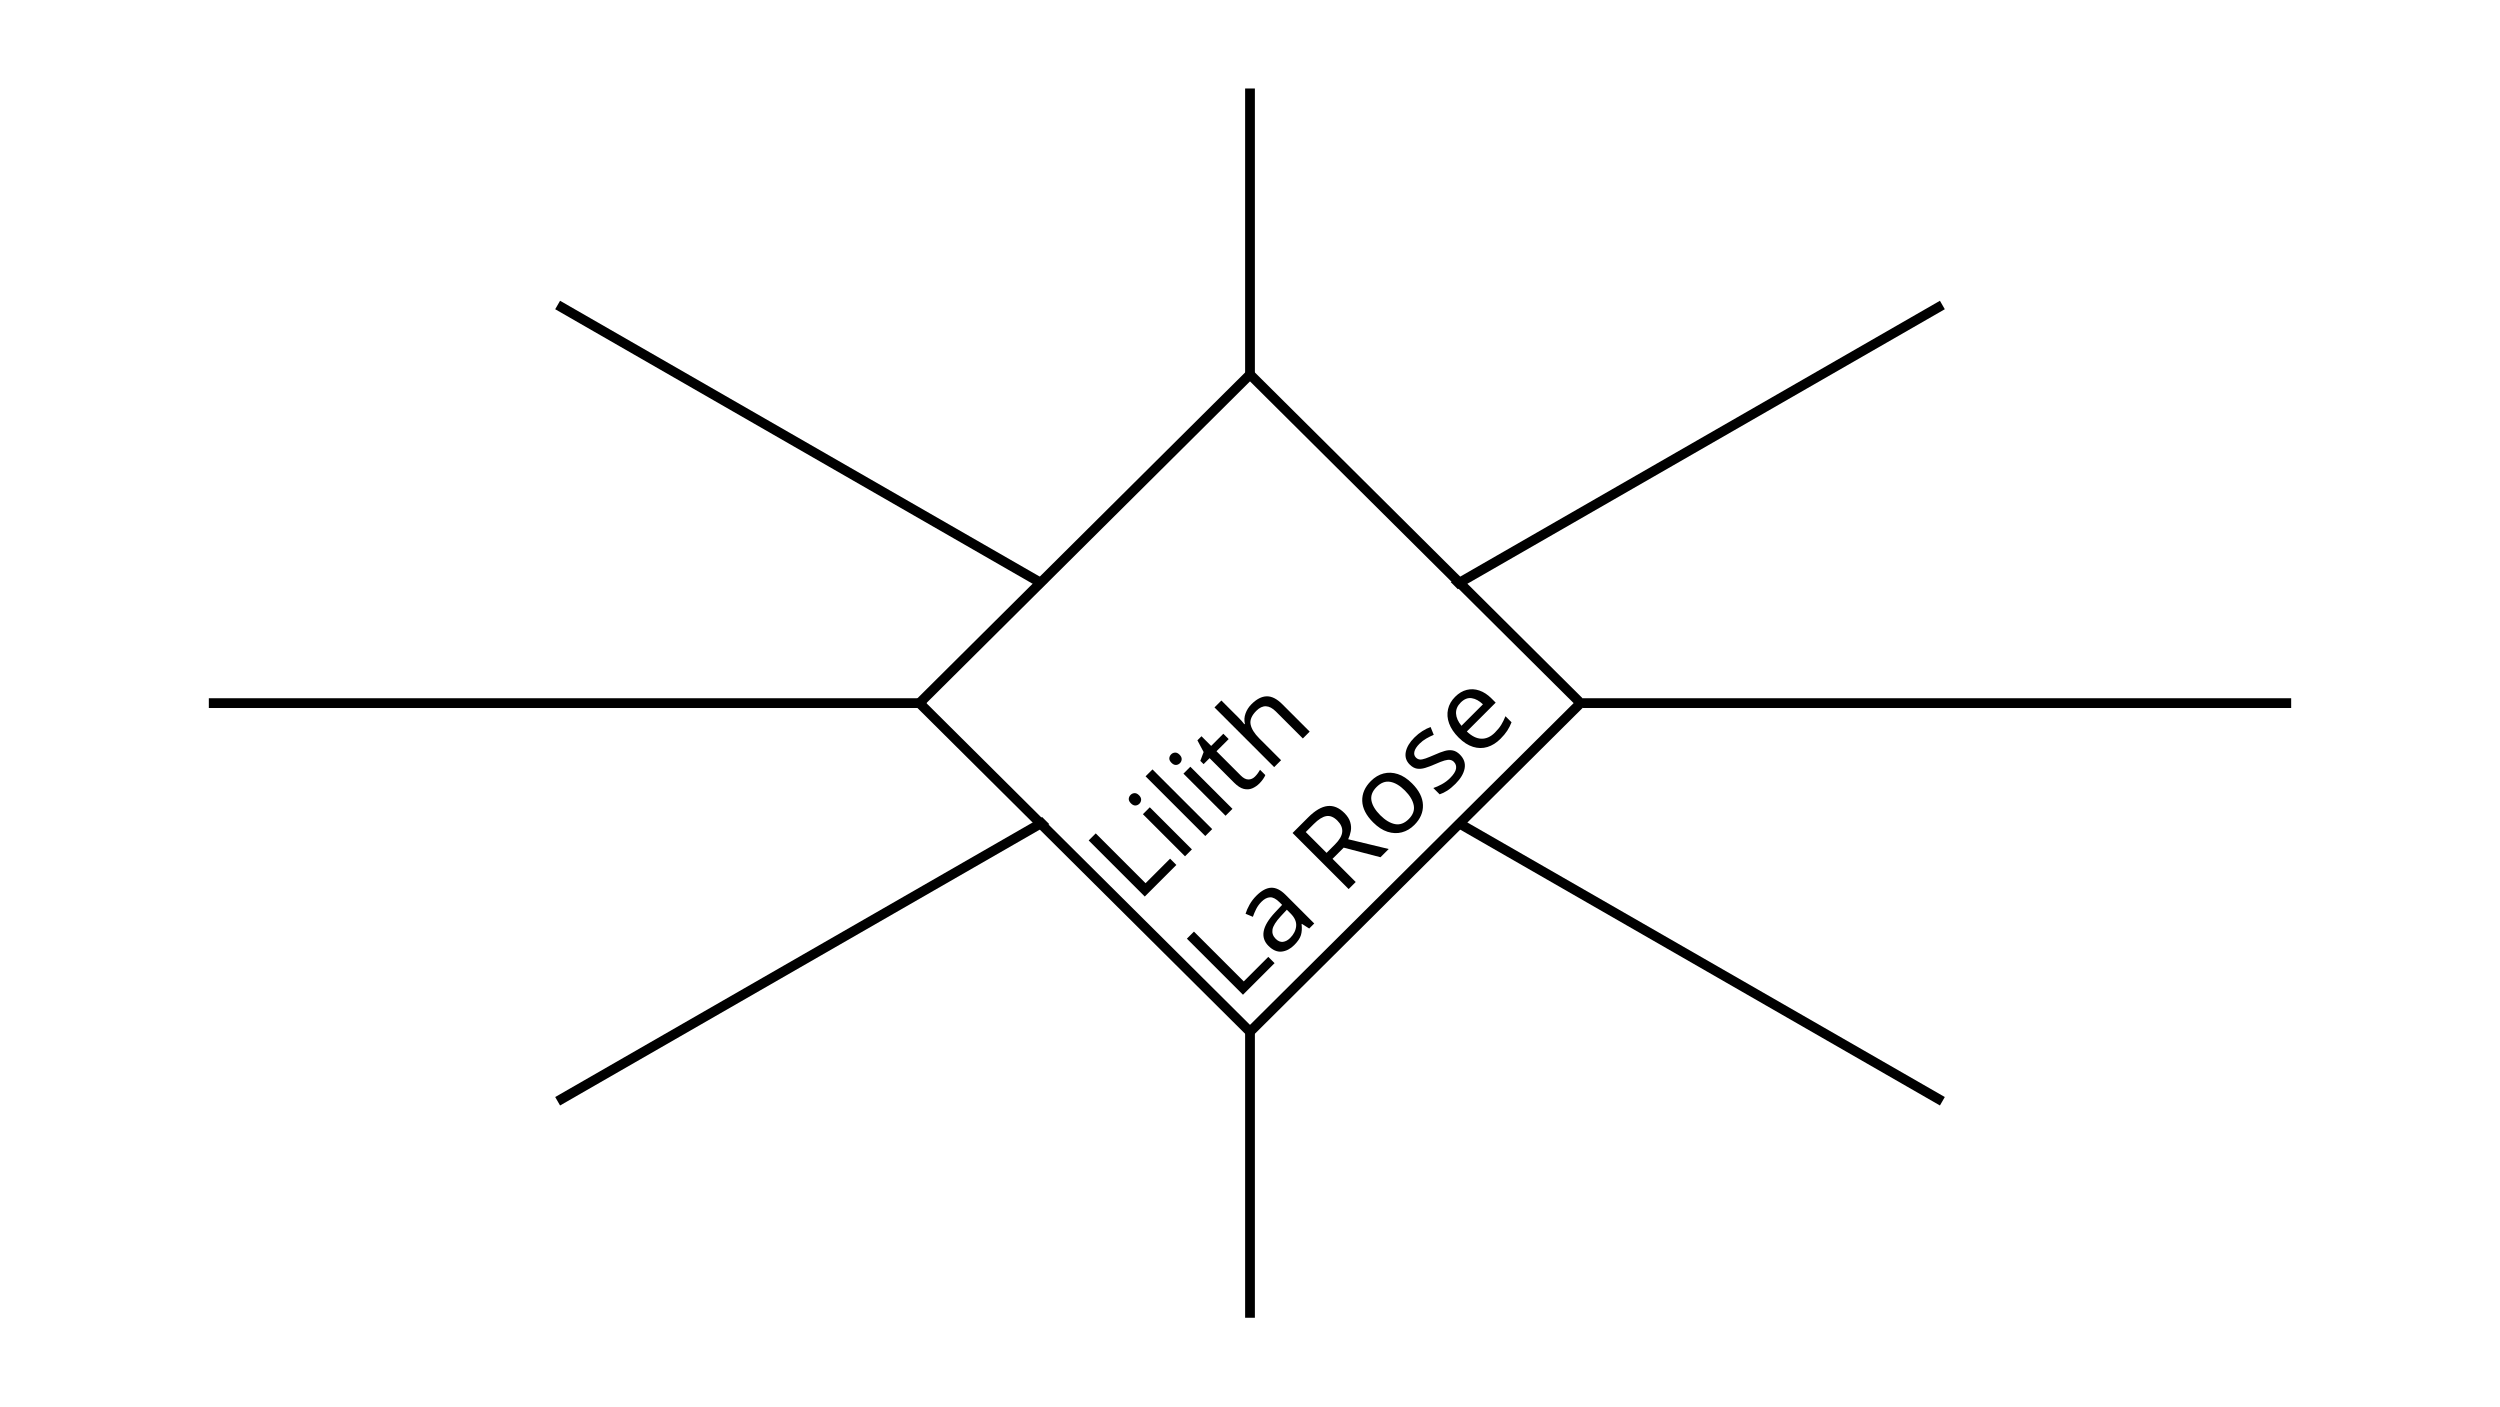
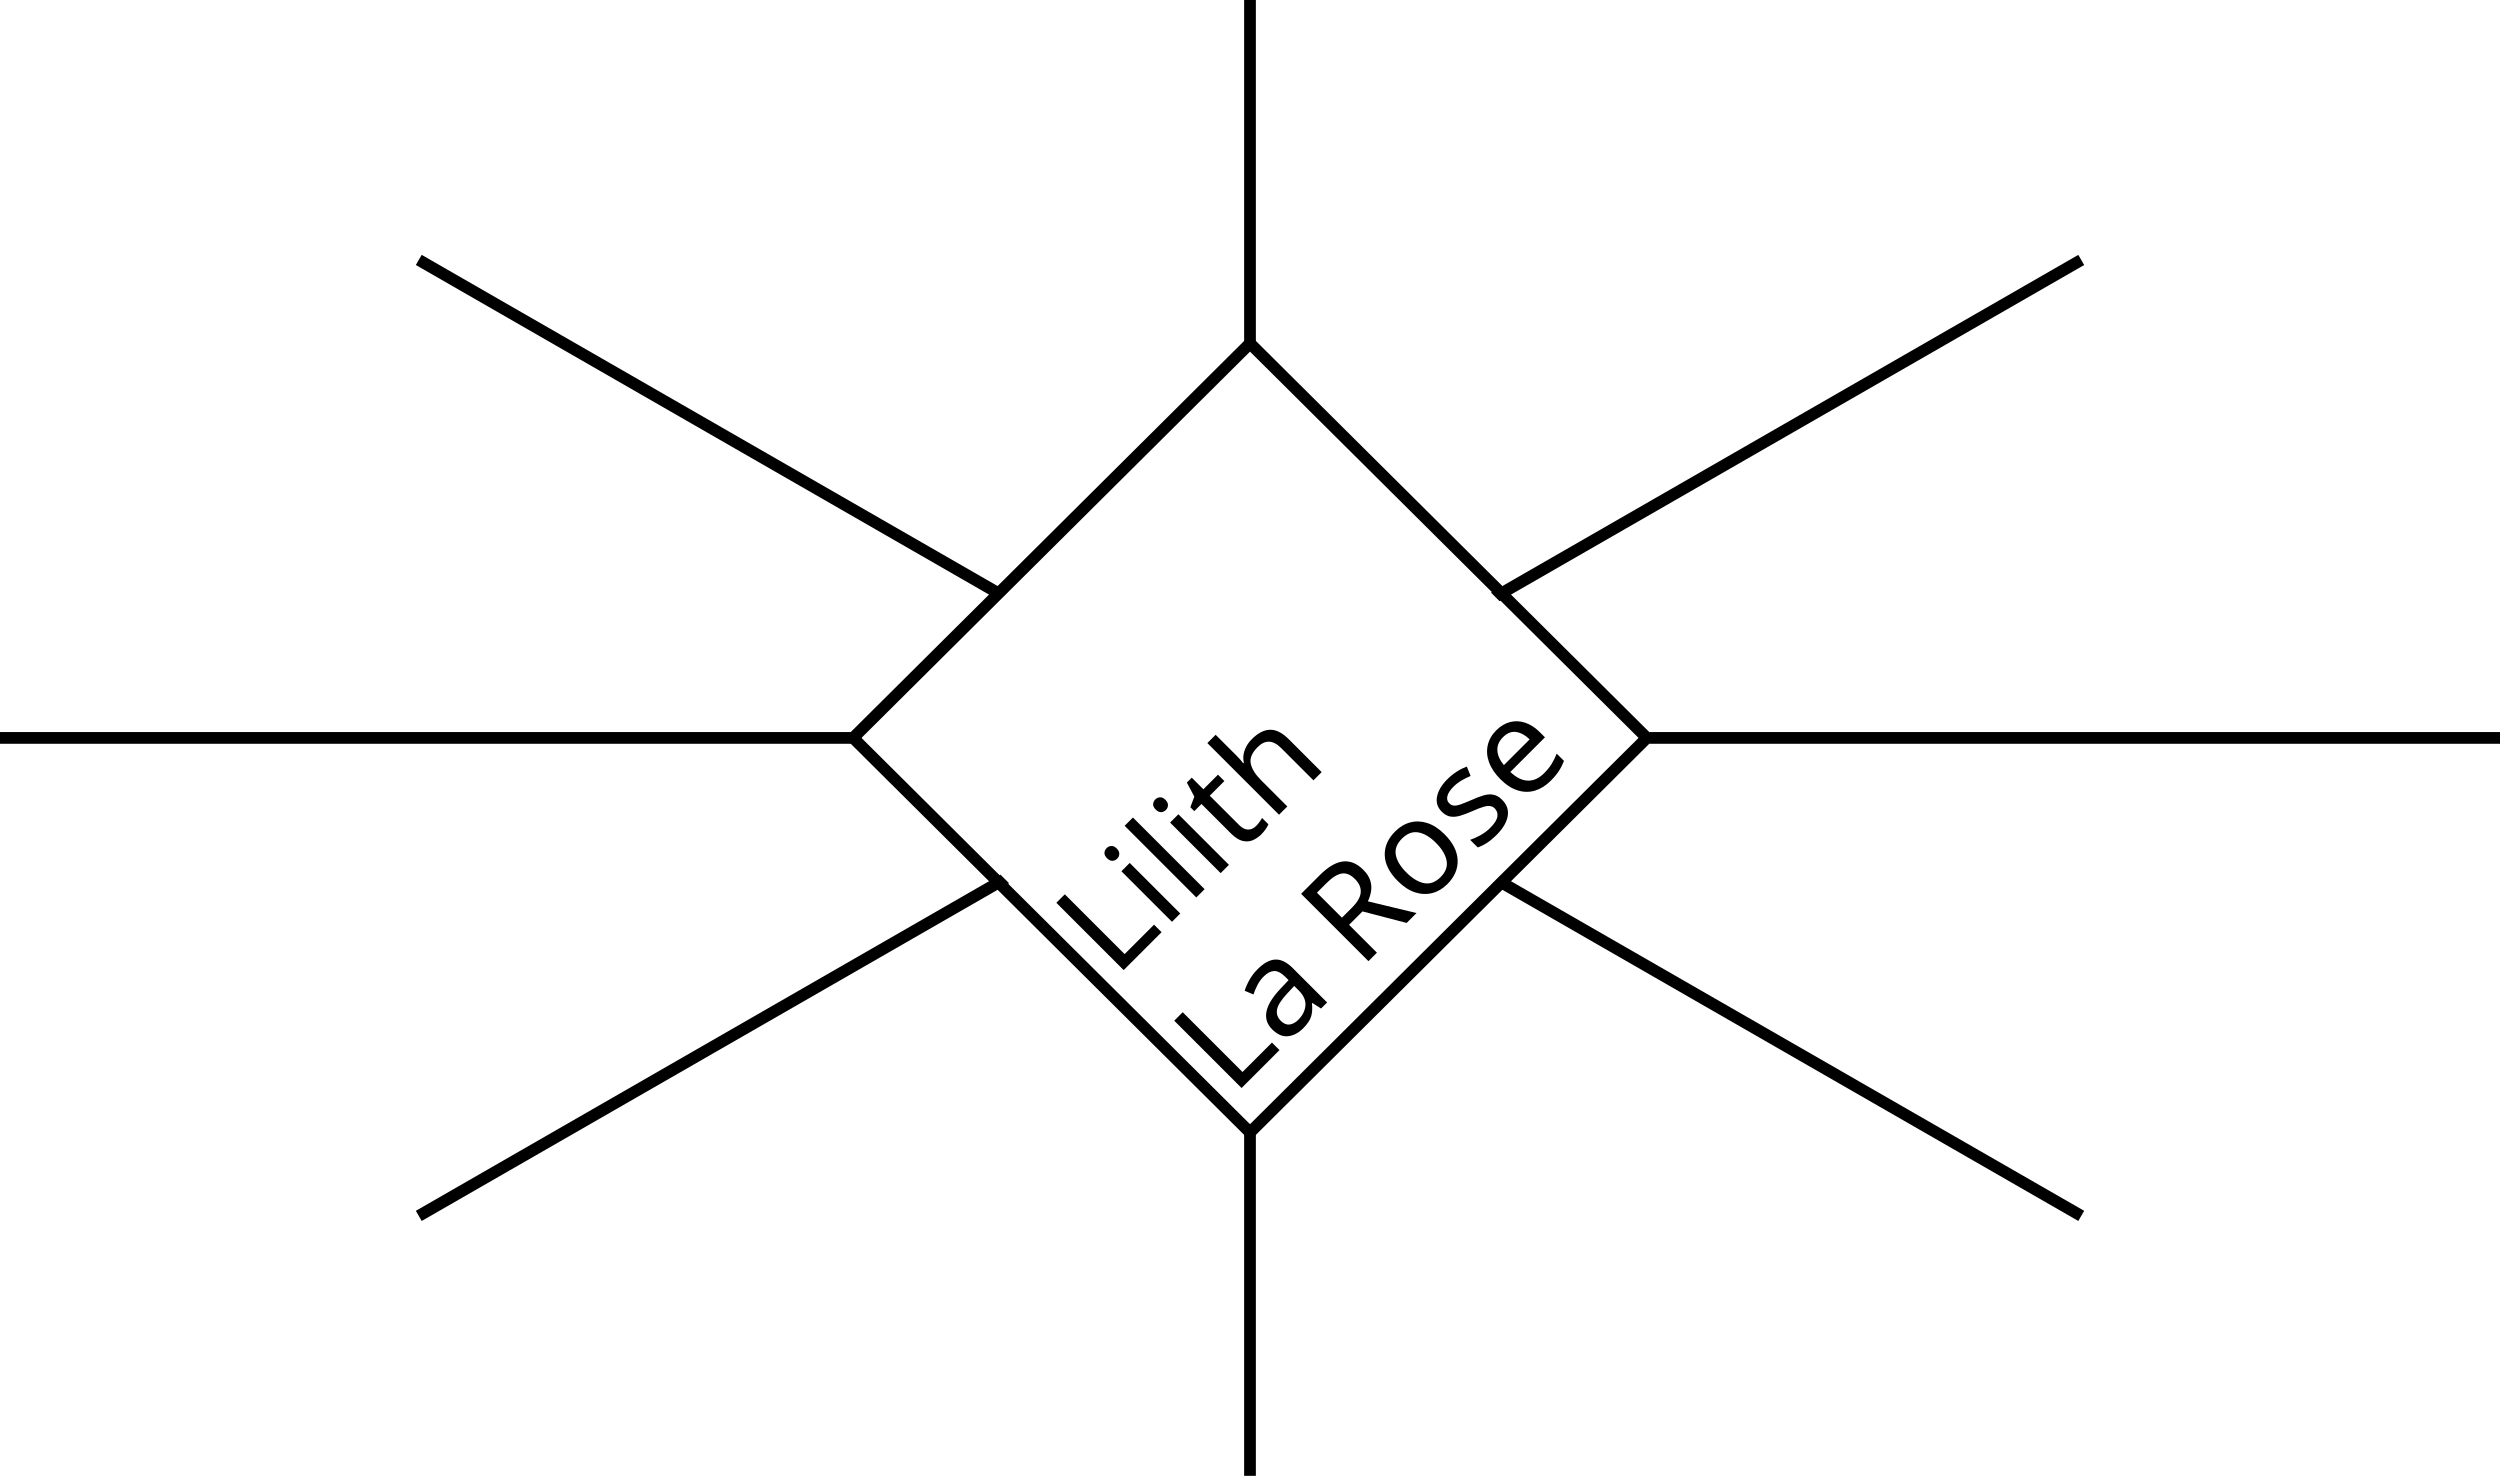
- <svg xmlns="http://www.w3.org/2000/svg" id="svg8" version="1.1" viewBox="0 0 1016 571.5" height="2160" width="3840">
+ <svg xmlns="http://www.w3.org/2000/svg" width="3198.476" height="1888.159" viewBox="0 0 846.263 499.575" version="1.1" id="svg8">
  <defs id="defs2" />
-   <g style="display:inline" id="layer1">
-     <path transform="scale(0.2645833)" d="m 1920,1577.08 v 447" style="fill:none;stroke:#000000;stroke-width:15;stroke-linecap:butt;stroke-linejoin:miter;stroke-miterlimit:4;stroke-dasharray:none;stroke-opacity:1" id="path868" />
-     <path transform="scale(0.2645833)" d="M 1920,135.921 V 582.912" style="fill:none;stroke:#000000;stroke-width:15;stroke-linecap:butt;stroke-linejoin:miter;stroke-miterlimit:4;stroke-dasharray:none;stroke-opacity:1" id="path1117" />
-     <path transform="scale(0.2645833)" d="M 2431.012,1080 H 3519.238" style="fill:none;stroke:#000000;stroke-width:15;stroke-linecap:butt;stroke-linejoin:miter;stroke-miterlimit:4;stroke-dasharray:none;stroke-opacity:1" id="path870" />
-     <path transform="scale(0.2645833)" d="M 320.762,1080 H 1422.912" style="fill:none;stroke:#000000;stroke-width:15;stroke-linecap:butt;stroke-linejoin:miter;stroke-miterlimit:4;stroke-dasharray:none;stroke-opacity:1" id="path1132" />
-     <path transform="scale(0.2645833)" d="m 1611.721,1265.92 -10.986,-10.986 -747.951,430.092 7.479,13.002 z" style="color:#000000;font-style:normal;font-variant:normal;font-weight:normal;font-stretch:normal;font-size:medium;line-height:normal;font-family:sans-serif;font-variant-ligatures:normal;font-variant-position:normal;font-variant-caps:normal;font-variant-numeric:normal;font-variant-alternates:normal;font-variant-east-asian:normal;font-feature-settings:normal;font-variation-settings:normal;text-indent:0;text-align:start;text-decoration:none;text-decoration-line:none;text-decoration-style:solid;text-decoration-color:#000000;letter-spacing:normal;word-spacing:normal;text-transform:none;writing-mode:lr-tb;direction:ltr;text-orientation:mixed;dominant-baseline:auto;baseline-shift:baseline;text-anchor:start;white-space:normal;shape-padding:0;shape-margin:0;inline-size:0;clip-rule:nonzero;display:inline;overflow:visible;visibility:visible;isolation:auto;mix-blend-mode:normal;color-interpolation:sRGB;color-interpolation-filters:linearRGB;solid-color:#000000;solid-opacity:1;vector-effect:none;fill:#000000;fill-opacity:1;fill-rule:nonzero;stroke:none;stroke-width:15;stroke-linecap:butt;stroke-linejoin:miter;stroke-miterlimit:4;stroke-dasharray:none;stroke-dashoffset:0;stroke-opacity:1;color-rendering:auto;image-rendering:auto;shape-rendering:auto;text-rendering:auto;enable-background:accumulate;stop-color:#000000" id="path1048" />
-     <path transform="scale(0.2645833)" d="m 2979.738,461.973 -751.457,432.105 10.986,10.986 747.949,-430.09 z" style="color:#000000;font-style:normal;font-variant:normal;font-weight:normal;font-stretch:normal;font-size:medium;line-height:normal;font-family:sans-serif;font-variant-ligatures:normal;font-variant-position:normal;font-variant-caps:normal;font-variant-numeric:normal;font-variant-alternates:normal;font-variant-east-asian:normal;font-feature-settings:normal;font-variation-settings:normal;text-indent:0;text-align:start;text-decoration:none;text-decoration-line:none;text-decoration-style:solid;text-decoration-color:#000000;letter-spacing:normal;word-spacing:normal;text-transform:none;writing-mode:lr-tb;direction:ltr;text-orientation:mixed;dominant-baseline:auto;baseline-shift:baseline;text-anchor:start;white-space:normal;shape-padding:0;shape-margin:0;inline-size:0;clip-rule:nonzero;display:inline;overflow:visible;visibility:visible;isolation:auto;mix-blend-mode:normal;color-interpolation:sRGB;color-interpolation-filters:linearRGB;solid-color:#000000;solid-opacity:1;vector-effect:none;fill:#000000;fill-opacity:1;fill-rule:nonzero;stroke:none;stroke-width:15;stroke-linecap:butt;stroke-linejoin:miter;stroke-miterlimit:4;stroke-dasharray:none;stroke-dashoffset:0;stroke-opacity:1;color-rendering:auto;image-rendering:auto;shape-rendering:auto;text-rendering:auto;enable-background:accumulate;stop-color:#000000" id="path1092" />
-     <path transform="scale(0.2645833)" d="m 2241.096,1255.986 -10.986,10.986 749.629,431.055 7.479,-13.002 z" style="color:#000000;font-style:normal;font-variant:normal;font-weight:normal;font-stretch:normal;font-size:medium;line-height:normal;font-family:sans-serif;font-variant-ligatures:normal;font-variant-position:normal;font-variant-caps:normal;font-variant-numeric:normal;font-variant-alternates:normal;font-variant-east-asian:normal;font-feature-settings:normal;font-variation-settings:normal;text-indent:0;text-align:start;text-decoration:none;text-decoration-line:none;text-decoration-style:solid;text-decoration-color:#000000;letter-spacing:normal;word-spacing:normal;text-transform:none;writing-mode:lr-tb;direction:ltr;text-orientation:mixed;dominant-baseline:auto;baseline-shift:baseline;text-anchor:start;white-space:normal;shape-padding:0;shape-margin:0;inline-size:0;clip-rule:nonzero;display:inline;overflow:visible;visibility:visible;isolation:auto;mix-blend-mode:normal;color-interpolation:sRGB;color-interpolation-filters:linearRGB;solid-color:#000000;solid-opacity:1;vector-effect:none;fill:#000000;fill-opacity:1;fill-rule:nonzero;stroke:none;stroke-width:15;stroke-linecap:butt;stroke-linejoin:miter;stroke-miterlimit:4;stroke-dasharray:none;stroke-dashoffset:0;stroke-opacity:1;color-rendering:auto;image-rendering:auto;shape-rendering:auto;text-rendering:auto;enable-background:accumulate;stop-color:#000000" id="path1052" />
-     <path transform="scale(0.2645833)" d="M 1609.887,893.025 860.262,461.973 852.783,474.975 1598.902,904.012 Z" style="color:#000000;font-style:normal;font-variant:normal;font-weight:normal;font-stretch:normal;font-size:medium;line-height:normal;font-family:sans-serif;font-variant-ligatures:normal;font-variant-position:normal;font-variant-caps:normal;font-variant-numeric:normal;font-variant-alternates:normal;font-variant-east-asian:normal;font-feature-settings:normal;font-variation-settings:normal;text-indent:0;text-align:start;text-decoration:none;text-decoration-line:none;text-decoration-style:solid;text-decoration-color:#000000;letter-spacing:normal;word-spacing:normal;text-transform:none;writing-mode:lr-tb;direction:ltr;text-orientation:mixed;dominant-baseline:auto;baseline-shift:baseline;text-anchor:start;white-space:normal;shape-padding:0;shape-margin:0;inline-size:0;clip-rule:nonzero;display:inline;overflow:visible;visibility:visible;isolation:auto;mix-blend-mode:normal;color-interpolation:sRGB;color-interpolation-filters:linearRGB;solid-color:#000000;solid-opacity:1;vector-effect:none;fill:#000000;fill-opacity:1;fill-rule:nonzero;stroke:none;stroke-width:15;stroke-linecap:butt;stroke-linejoin:miter;stroke-miterlimit:4;stroke-dasharray:none;stroke-dashoffset:0;stroke-opacity:1;color-rendering:auto;image-rendering:auto;shape-rendering:auto;text-rendering:auto;enable-background:accumulate;stop-color:#000000" id="path1100" />
-     <path transform="matrix(0.7091605,0.7050471,-0.7091605,0.7050471,0,0)" id="path1056" d="m 464.117,-252.223 v 1.984 191.412 H 657.514 V -252.223 Z m 3.969,3.969 H 653.545 V -62.795 H 468.086 Z" style="color:#000000;font-style:normal;font-variant:normal;font-weight:normal;font-stretch:normal;font-size:medium;line-height:normal;font-family:sans-serif;font-variant-ligatures:normal;font-variant-position:normal;font-variant-caps:normal;font-variant-numeric:normal;font-variant-alternates:normal;font-variant-east-asian:normal;font-feature-settings:normal;font-variation-settings:normal;text-indent:0;text-align:start;text-decoration:none;text-decoration-line:none;text-decoration-style:solid;text-decoration-color:#000000;letter-spacing:normal;word-spacing:normal;text-transform:none;writing-mode:lr-tb;direction:ltr;text-orientation:mixed;dominant-baseline:auto;baseline-shift:baseline;text-anchor:start;white-space:normal;shape-padding:0;shape-margin:0;inline-size:0;clip-rule:nonzero;display:inline;overflow:visible;visibility:visible;opacity:1;isolation:auto;mix-blend-mode:normal;color-interpolation:sRGB;color-interpolation-filters:linearRGB;solid-color:#000000;solid-opacity:1;vector-effect:none;fill:#000000;fill-opacity:1;fill-rule:evenodd;stroke:none;stroke-width:3.969;stroke-linecap:butt;stroke-linejoin:miter;stroke-miterlimit:4;stroke-dasharray:none;stroke-dashoffset:0;stroke-opacity:1;paint-order:fill markers stroke;color-rendering:auto;image-rendering:auto;shape-rendering:auto;text-rendering:auto;enable-background:accumulate;stop-color:#000000;stop-opacity:1" />
+   <g transform="translate(-84.86829,-35.96232)" id="layer1" style="display:inline">
+     <path id="path868" style="fill:none;stroke:#000000;stroke-width:15;stroke-linecap:butt;stroke-linejoin:miter;stroke-miterlimit:4;stroke-dasharray:none;stroke-opacity:1" d="m 1920,1577.08 v 447" transform="scale(0.2645833)" />
+     <path id="path1117" style="fill:none;stroke:#000000;stroke-width:15;stroke-linecap:butt;stroke-linejoin:miter;stroke-miterlimit:4;stroke-dasharray:none;stroke-opacity:1" d="M 1920,135.921 V 582.912" transform="scale(0.2645833)" />
+     <path id="path870" style="fill:none;stroke:#000000;stroke-width:15;stroke-linecap:butt;stroke-linejoin:miter;stroke-miterlimit:4;stroke-dasharray:none;stroke-opacity:1" d="M 2431.012,1080 H 3519.238" transform="scale(0.2645833)" />
+     <path id="path1132" style="fill:none;stroke:#000000;stroke-width:15;stroke-linecap:butt;stroke-linejoin:miter;stroke-miterlimit:4;stroke-dasharray:none;stroke-opacity:1" d="M 320.762,1080 H 1422.912" transform="scale(0.2645833)" />
+     <path id="path1048" style="color:#000000;font-style:normal;font-variant:normal;font-weight:normal;font-stretch:normal;font-size:medium;line-height:normal;font-family:sans-serif;font-variant-ligatures:normal;font-variant-position:normal;font-variant-caps:normal;font-variant-numeric:normal;font-variant-alternates:normal;font-variant-east-asian:normal;font-feature-settings:normal;font-variation-settings:normal;text-indent:0;text-align:start;text-decoration:none;text-decoration-line:none;text-decoration-style:solid;text-decoration-color:#000000;letter-spacing:normal;word-spacing:normal;text-transform:none;writing-mode:lr-tb;direction:ltr;text-orientation:mixed;dominant-baseline:auto;baseline-shift:baseline;text-anchor:start;white-space:normal;shape-padding:0;shape-margin:0;inline-size:0;clip-rule:nonzero;display:inline;overflow:visible;visibility:visible;isolation:auto;mix-blend-mode:normal;color-interpolation:sRGB;color-interpolation-filters:linearRGB;solid-color:#000000;solid-opacity:1;vector-effect:none;fill:#000000;fill-opacity:1;fill-rule:nonzero;stroke:none;stroke-width:15;stroke-linecap:butt;stroke-linejoin:miter;stroke-miterlimit:4;stroke-dasharray:none;stroke-dashoffset:0;stroke-opacity:1;color-rendering:auto;image-rendering:auto;shape-rendering:auto;text-rendering:auto;enable-background:accumulate;stop-color:#000000" d="m 1611.721,1265.92 -10.986,-10.986 -747.951,430.092 7.479,13.002 z" transform="scale(0.2645833)" />
+     <path id="path1092" style="color:#000000;font-style:normal;font-variant:normal;font-weight:normal;font-stretch:normal;font-size:medium;line-height:normal;font-family:sans-serif;font-variant-ligatures:normal;font-variant-position:normal;font-variant-caps:normal;font-variant-numeric:normal;font-variant-alternates:normal;font-variant-east-asian:normal;font-feature-settings:normal;font-variation-settings:normal;text-indent:0;text-align:start;text-decoration:none;text-decoration-line:none;text-decoration-style:solid;text-decoration-color:#000000;letter-spacing:normal;word-spacing:normal;text-transform:none;writing-mode:lr-tb;direction:ltr;text-orientation:mixed;dominant-baseline:auto;baseline-shift:baseline;text-anchor:start;white-space:normal;shape-padding:0;shape-margin:0;inline-size:0;clip-rule:nonzero;display:inline;overflow:visible;visibility:visible;isolation:auto;mix-blend-mode:normal;color-interpolation:sRGB;color-interpolation-filters:linearRGB;solid-color:#000000;solid-opacity:1;vector-effect:none;fill:#000000;fill-opacity:1;fill-rule:nonzero;stroke:none;stroke-width:15;stroke-linecap:butt;stroke-linejoin:miter;stroke-miterlimit:4;stroke-dasharray:none;stroke-dashoffset:0;stroke-opacity:1;color-rendering:auto;image-rendering:auto;shape-rendering:auto;text-rendering:auto;enable-background:accumulate;stop-color:#000000" d="m 2979.738,461.973 -751.457,432.105 10.986,10.986 747.949,-430.09 z" transform="scale(0.2645833)" />
+     <path id="path1052" style="color:#000000;font-style:normal;font-variant:normal;font-weight:normal;font-stretch:normal;font-size:medium;line-height:normal;font-family:sans-serif;font-variant-ligatures:normal;font-variant-position:normal;font-variant-caps:normal;font-variant-numeric:normal;font-variant-alternates:normal;font-variant-east-asian:normal;font-feature-settings:normal;font-variation-settings:normal;text-indent:0;text-align:start;text-decoration:none;text-decoration-line:none;text-decoration-style:solid;text-decoration-color:#000000;letter-spacing:normal;word-spacing:normal;text-transform:none;writing-mode:lr-tb;direction:ltr;text-orientation:mixed;dominant-baseline:auto;baseline-shift:baseline;text-anchor:start;white-space:normal;shape-padding:0;shape-margin:0;inline-size:0;clip-rule:nonzero;display:inline;overflow:visible;visibility:visible;isolation:auto;mix-blend-mode:normal;color-interpolation:sRGB;color-interpolation-filters:linearRGB;solid-color:#000000;solid-opacity:1;vector-effect:none;fill:#000000;fill-opacity:1;fill-rule:nonzero;stroke:none;stroke-width:15;stroke-linecap:butt;stroke-linejoin:miter;stroke-miterlimit:4;stroke-dasharray:none;stroke-dashoffset:0;stroke-opacity:1;color-rendering:auto;image-rendering:auto;shape-rendering:auto;text-rendering:auto;enable-background:accumulate;stop-color:#000000" d="m 2241.096,1255.986 -10.986,10.986 749.629,431.055 7.479,-13.002 z" transform="scale(0.2645833)" />
+     <path id="path1100" style="color:#000000;font-style:normal;font-variant:normal;font-weight:normal;font-stretch:normal;font-size:medium;line-height:normal;font-family:sans-serif;font-variant-ligatures:normal;font-variant-position:normal;font-variant-caps:normal;font-variant-numeric:normal;font-variant-alternates:normal;font-variant-east-asian:normal;font-feature-settings:normal;font-variation-settings:normal;text-indent:0;text-align:start;text-decoration:none;text-decoration-line:none;text-decoration-style:solid;text-decoration-color:#000000;letter-spacing:normal;word-spacing:normal;text-transform:none;writing-mode:lr-tb;direction:ltr;text-orientation:mixed;dominant-baseline:auto;baseline-shift:baseline;text-anchor:start;white-space:normal;shape-padding:0;shape-margin:0;inline-size:0;clip-rule:nonzero;display:inline;overflow:visible;visibility:visible;isolation:auto;mix-blend-mode:normal;color-interpolation:sRGB;color-interpolation-filters:linearRGB;solid-color:#000000;solid-opacity:1;vector-effect:none;fill:#000000;fill-opacity:1;fill-rule:nonzero;stroke:none;stroke-width:15;stroke-linecap:butt;stroke-linejoin:miter;stroke-miterlimit:4;stroke-dasharray:none;stroke-dashoffset:0;stroke-opacity:1;color-rendering:auto;image-rendering:auto;shape-rendering:auto;text-rendering:auto;enable-background:accumulate;stop-color:#000000" d="M 1609.887,893.025 860.262,461.973 852.783,474.975 1598.902,904.012 Z" transform="scale(0.2645833)" />
+     <path style="color:#000000;font-style:normal;font-variant:normal;font-weight:normal;font-stretch:normal;font-size:medium;line-height:normal;font-family:sans-serif;font-variant-ligatures:normal;font-variant-position:normal;font-variant-caps:normal;font-variant-numeric:normal;font-variant-alternates:normal;font-variant-east-asian:normal;font-feature-settings:normal;font-variation-settings:normal;text-indent:0;text-align:start;text-decoration:none;text-decoration-line:none;text-decoration-style:solid;text-decoration-color:#000000;letter-spacing:normal;word-spacing:normal;text-transform:none;writing-mode:lr-tb;direction:ltr;text-orientation:mixed;dominant-baseline:auto;baseline-shift:baseline;text-anchor:start;white-space:normal;shape-padding:0;shape-margin:0;inline-size:0;clip-rule:nonzero;display:inline;overflow:visible;visibility:visible;opacity:1;isolation:auto;mix-blend-mode:normal;color-interpolation:sRGB;color-interpolation-filters:linearRGB;solid-color:#000000;solid-opacity:1;vector-effect:none;fill:#000000;fill-opacity:1;fill-rule:evenodd;stroke:none;stroke-width:3.969;stroke-linecap:butt;stroke-linejoin:miter;stroke-miterlimit:4;stroke-dasharray:none;stroke-dashoffset:0;stroke-opacity:1;paint-order:fill markers stroke;color-rendering:auto;image-rendering:auto;shape-rendering:auto;text-rendering:auto;enable-background:accumulate;stop-color:#000000;stop-opacity:1" d="m 464.117,-252.223 v 1.984 191.412 H 657.514 V -252.223 Z m 3.969,3.969 H 653.545 V -62.795 H 468.086 Z" id="path1056" transform="matrix(0.7091605,0.7050471,-0.7091605,0.7050471,0,0)" />
  </g>
-   <g style="display:inline" id="layer2">
-     <text transform="rotate(-45)" id="text1137" y="586.606" x="66.956" style="font-style:normal;font-variant:normal;font-weight:normal;font-stretch:normal;font-size:45.156px;line-height:1.25;font-family:sans-serif;-inkscape-font-specification:sans-serif;fill:#000000;fill-opacity:1;stroke:none;stroke-width:0.265" xml:space="preserve">
-       <tspan style="font-style:normal;font-variant:normal;font-weight:normal;font-stretch:normal;font-size:45.156px;font-family:sans-serif;-inkscape-font-specification:sans-serif;stroke-width:0.265" y="586.606" x="66.956" id="tspan1135">Lilith</tspan>
-       <tspan id="tspan1139" style="font-style:normal;font-variant:normal;font-weight:normal;font-stretch:normal;font-size:45.156px;font-family:sans-serif;-inkscape-font-specification:sans-serif;stroke-width:0.265" y="643.051" x="66.956">La Rose</tspan>
+   <g transform="translate(-84.86829,-35.96232)" id="layer2" style="display:inline">
+     <text xml:space="preserve" style="font-style:normal;font-variant:normal;font-weight:normal;font-stretch:normal;font-size:45.156px;line-height:1.25;font-family:sans-serif;-inkscape-font-specification:sans-serif;fill:#000000;fill-opacity:1;stroke:none;stroke-width:0.265" x="66.956" y="586.606" id="text1137" transform="rotate(-45)">
+       <tspan id="tspan1135" x="66.956" y="586.606" style="font-style:normal;font-variant:normal;font-weight:normal;font-stretch:normal;font-size:45.156px;font-family:sans-serif;-inkscape-font-specification:sans-serif;stroke-width:0.265">Lilith</tspan>
+       <tspan x="66.956" y="643.051" style="font-style:normal;font-variant:normal;font-weight:normal;font-stretch:normal;font-size:45.156px;font-family:sans-serif;-inkscape-font-specification:sans-serif;stroke-width:0.265" id="tspan1139">La Rose</tspan>
    </text>
  </g>
</svg>
